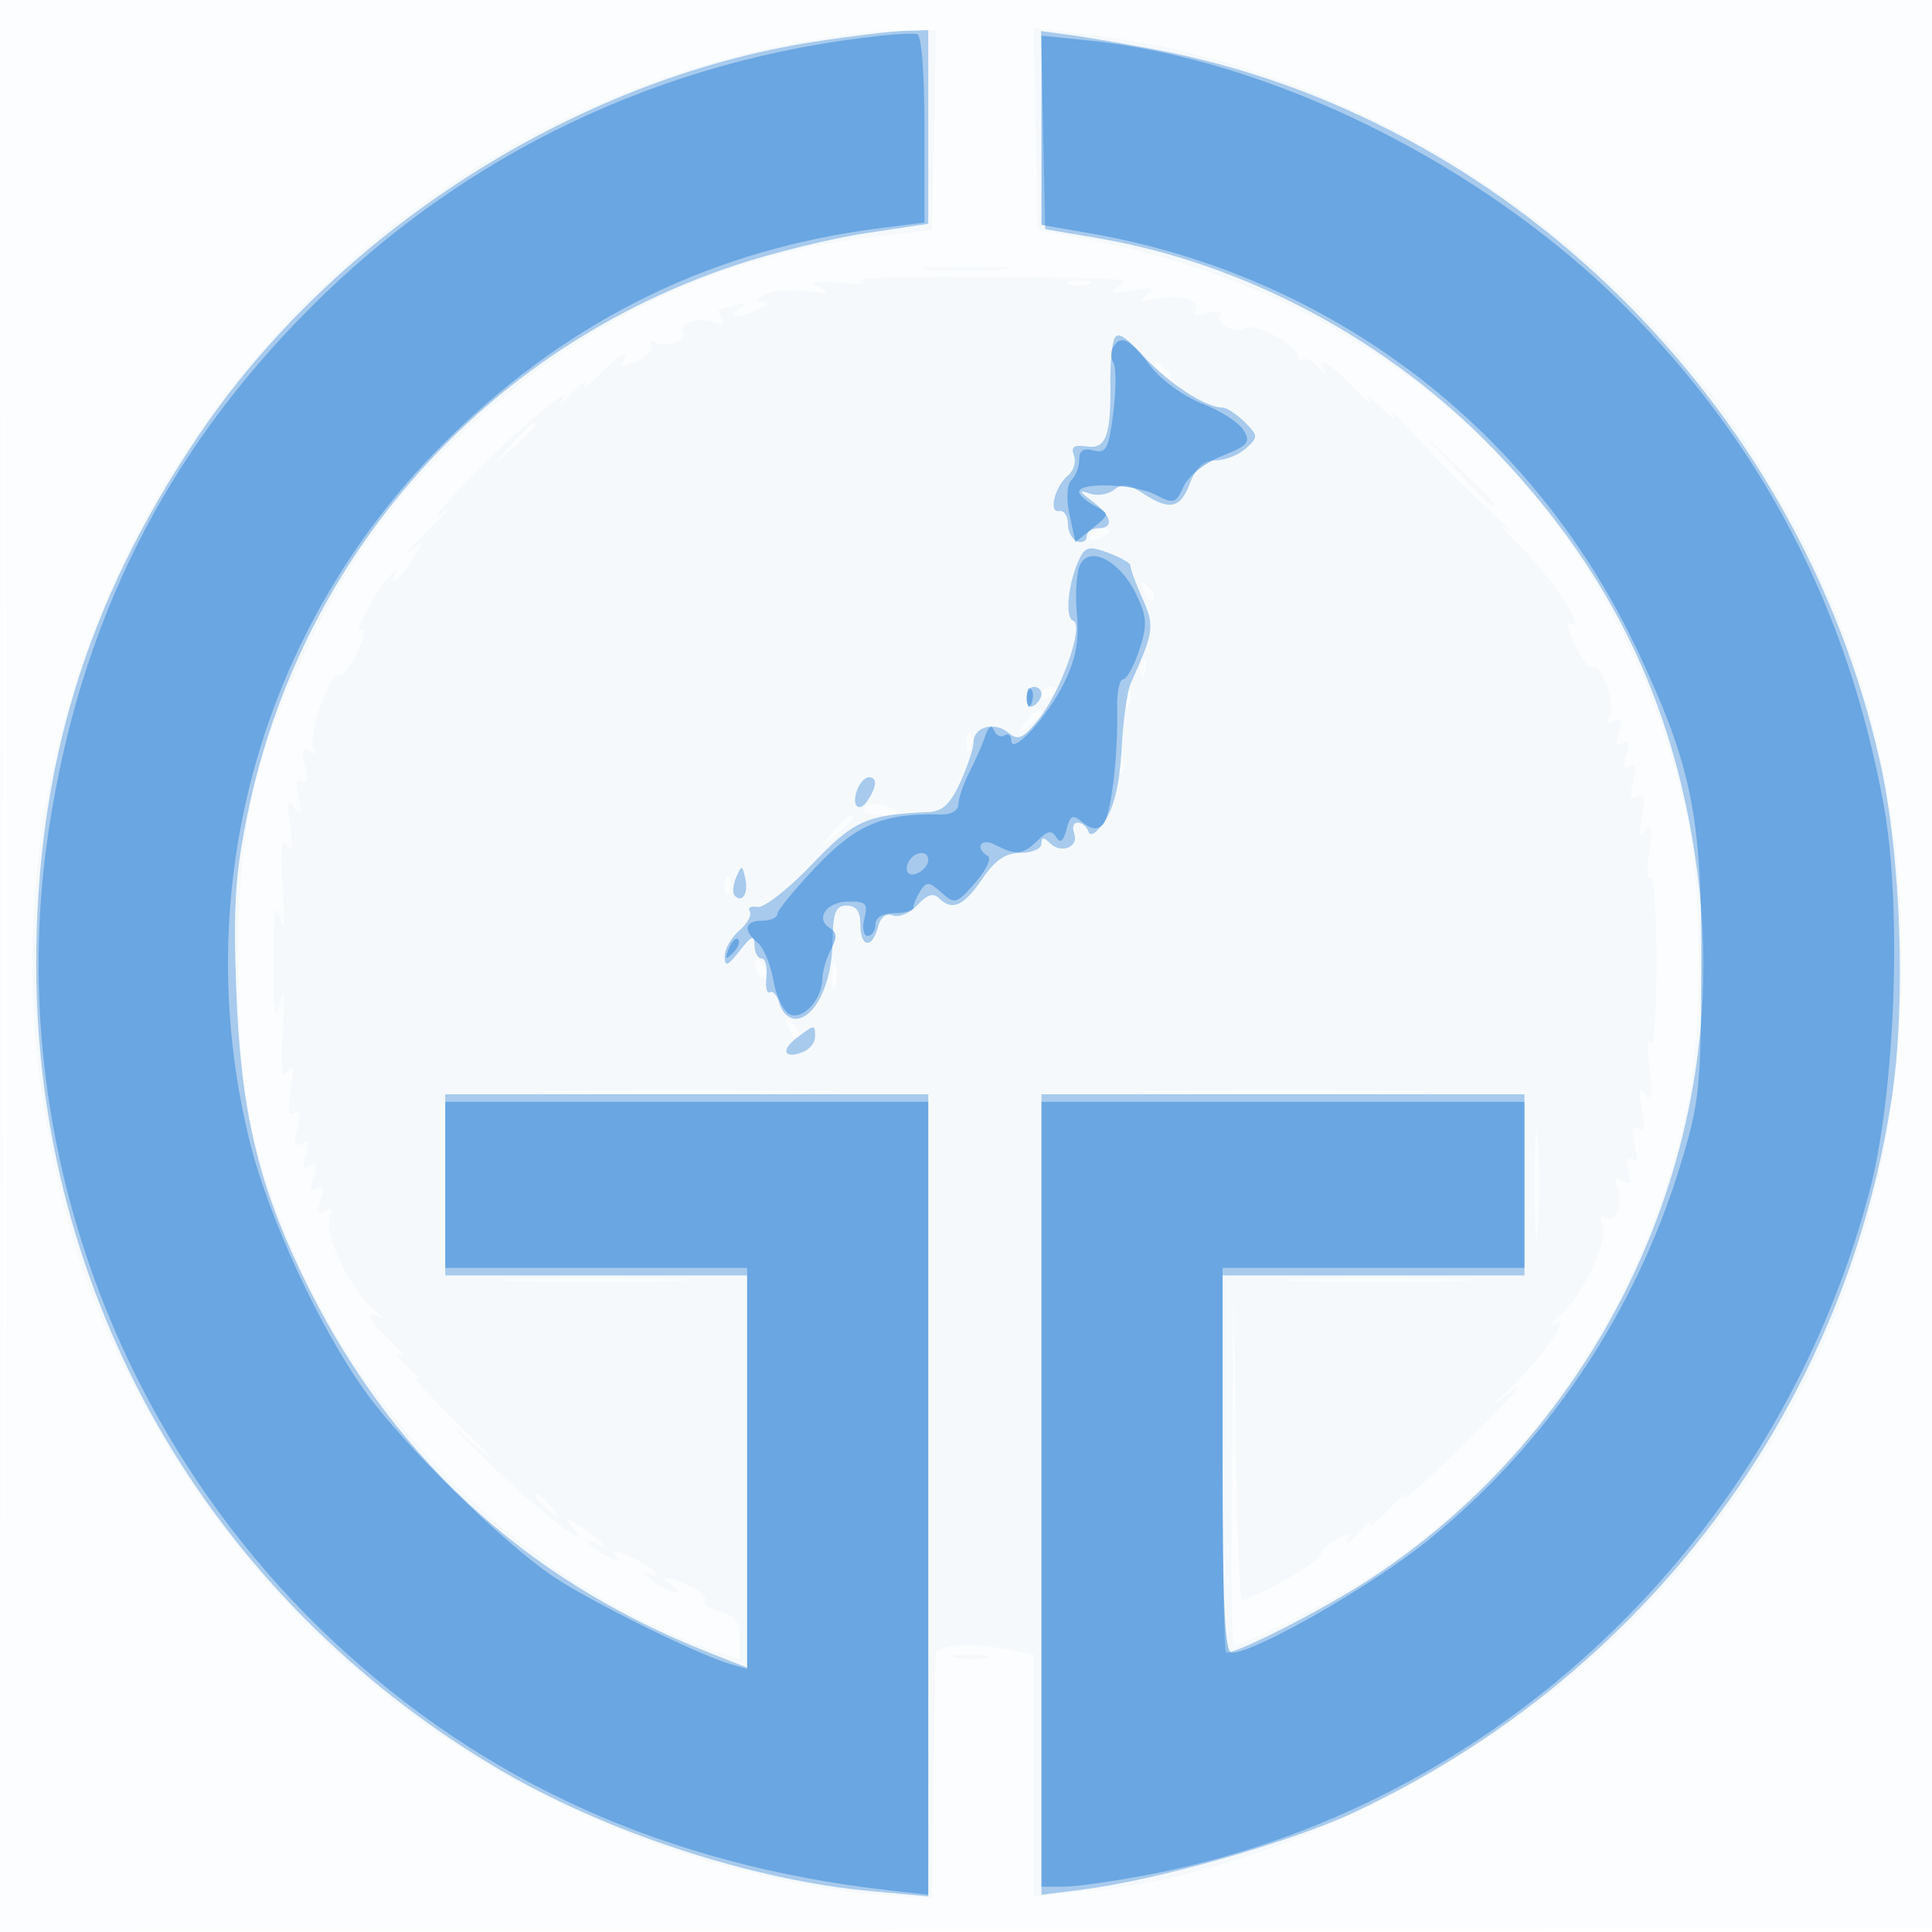
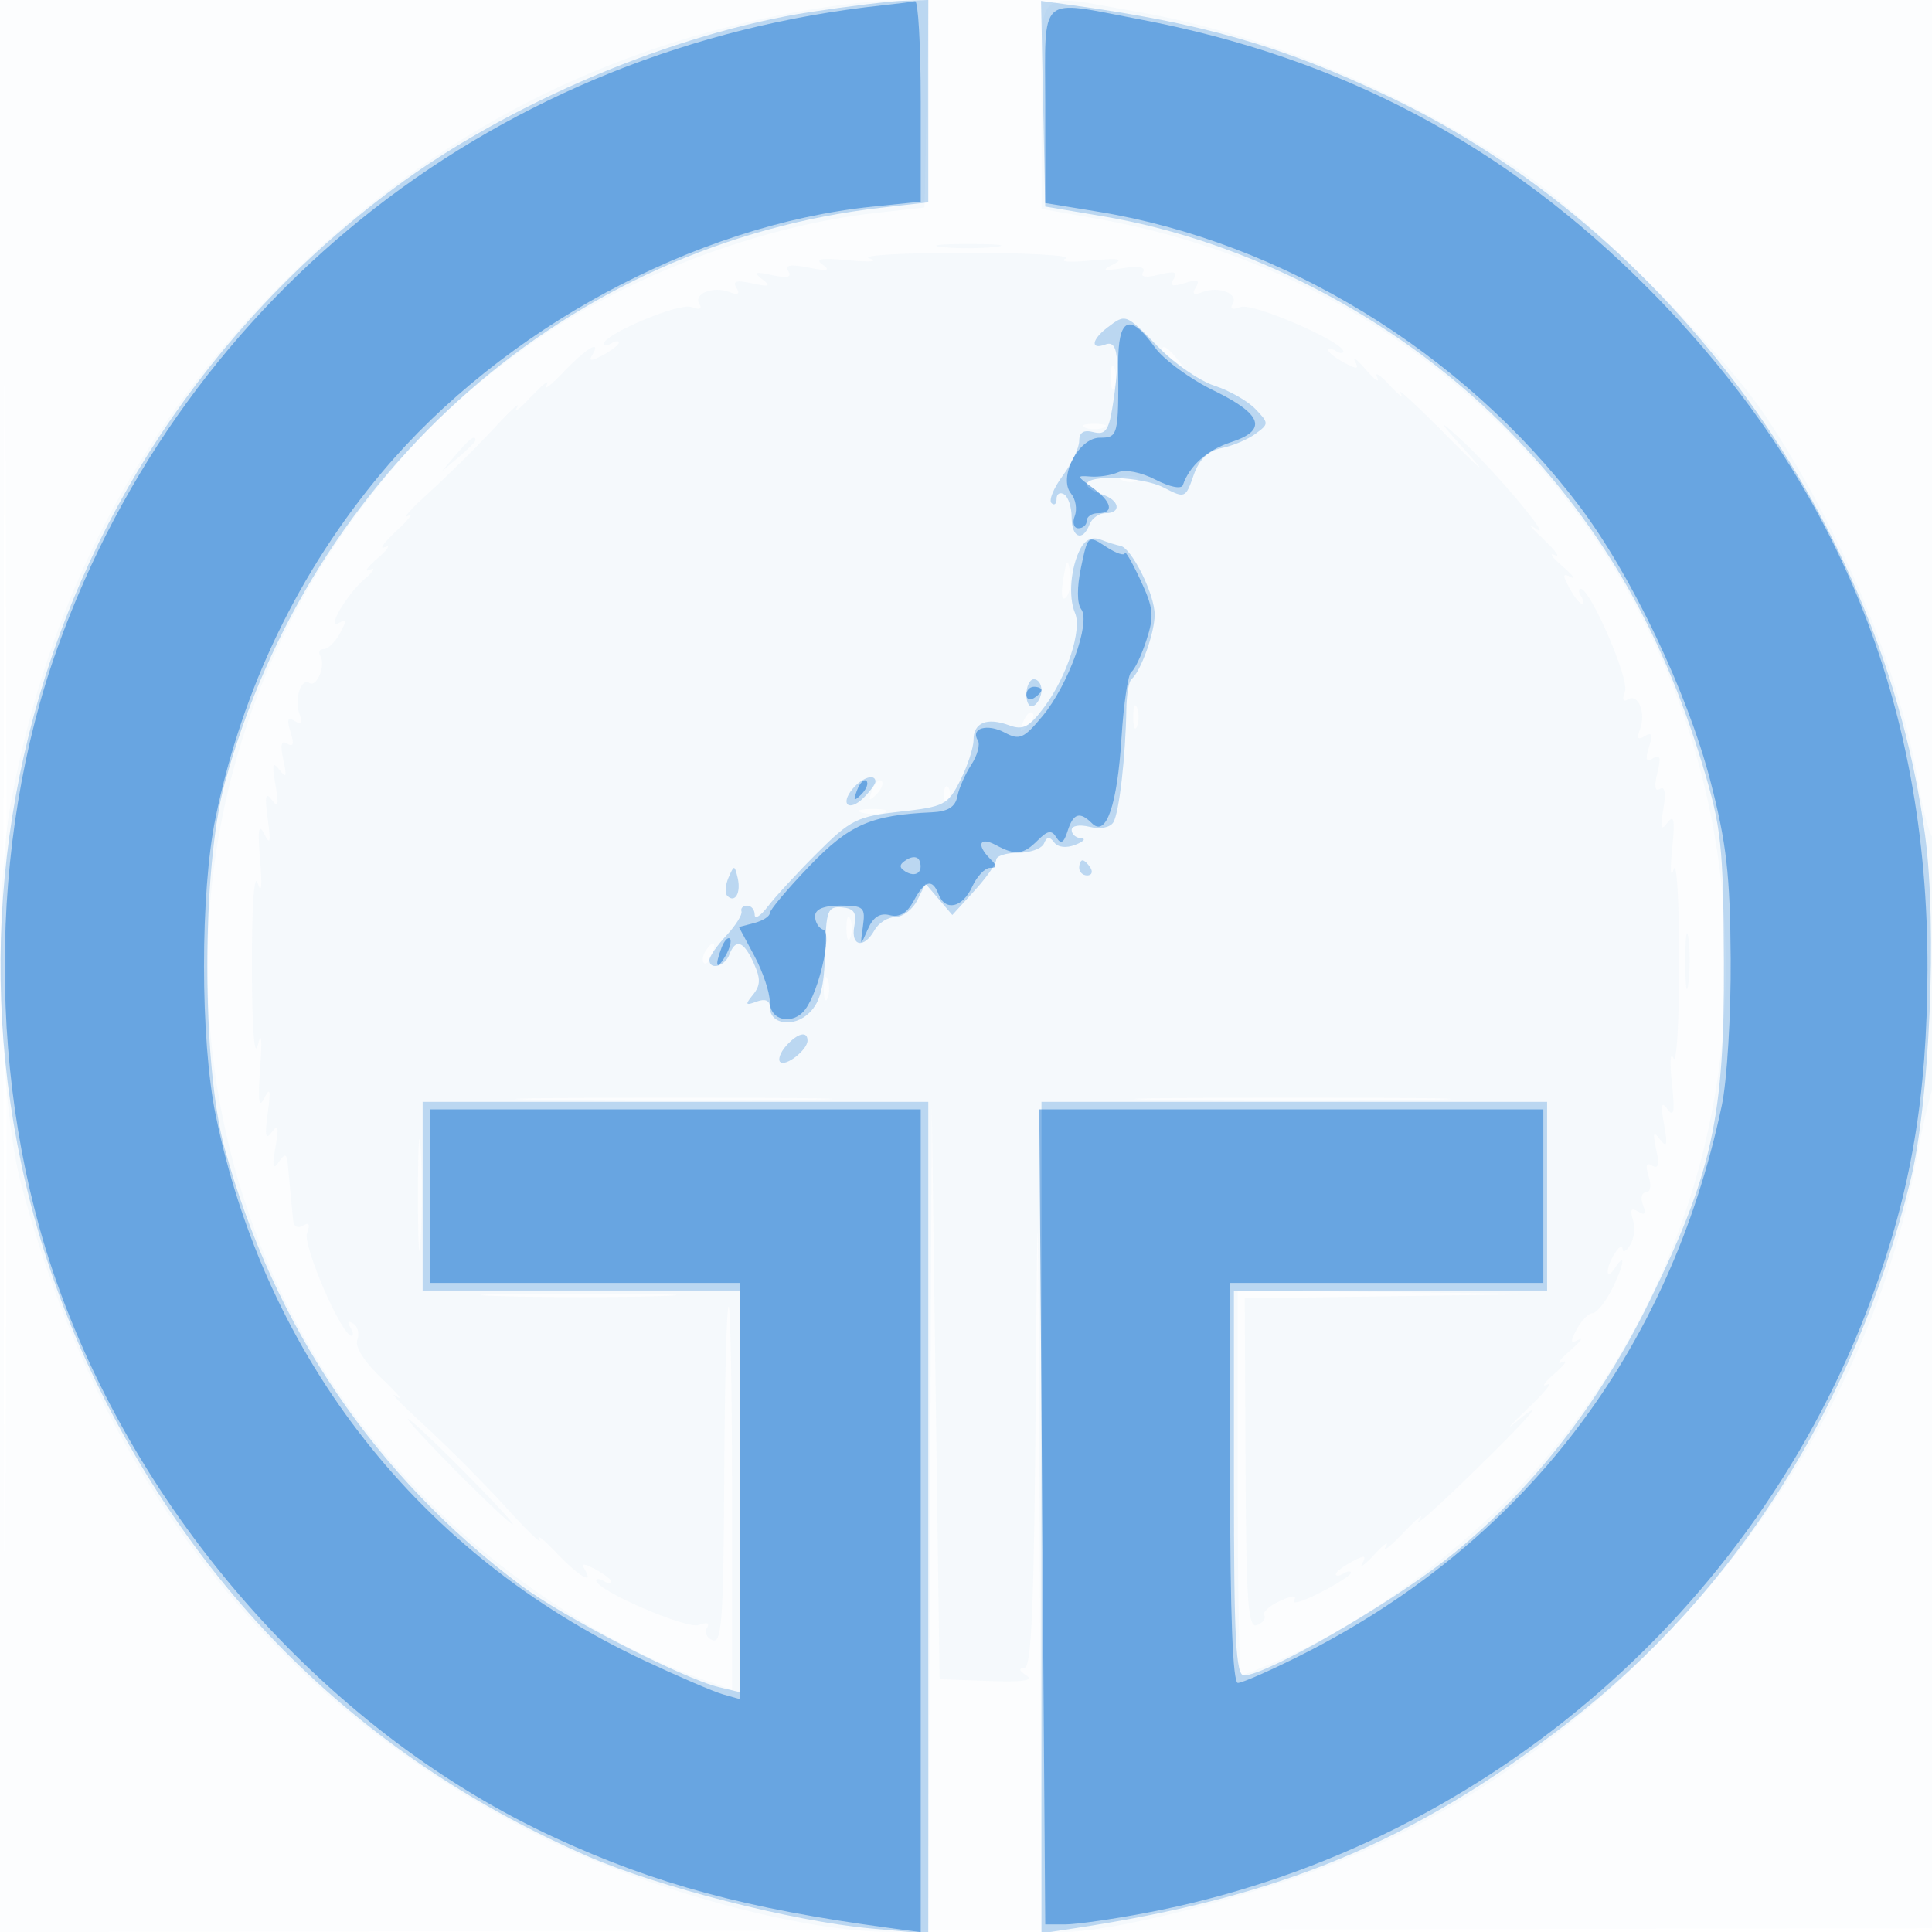
<svg xmlns="http://www.w3.org/2000/svg" width="256" height="256">
  <path fill-opacity=".012" d="M0 128.004v128.004l128.25-.254 128.25-.254.254-127.75L257.008 0H0v128.004m.485.496c0 70.4.119 99.053.265 63.672.146-35.38.146-92.98 0-128C.604 29.153.485 58.1.485 128.5" fill="#1976D2" fill-rule="evenodd" />
-   <path fill-opacity=".028" d="M103.5 6.033C35.756 20.275-7.423 86.451 7.112 153.755c2.546 11.789 4.825 18.369 9.81 28.33 11.919 23.813 30.579 43.009 53.415 54.949 15.444 8.075 33.112 13.272 48.163 14.168l5 .298.214-15.5c.118-8.525.231-16.062.25-16.75.039-1.36 4.75-1.657 9.911-.625l3.125.625v32.037l6.75-.638c24.384-2.303 52.96-16.413 72.193-35.646C239.612 191.334 252 161.271 252 127.5c0-25.303-6.556-47.2-20.51-68.5-19.491-29.753-53.234-50.609-88.27-54.557l-6.28-.708.28 13.341.28 13.342 8 1.612c40.519 8.166 69.521 36.561 78.105 76.47 1.955 9.086 1.958 28.877.006 38.052-5.542 26.053-20.564 48.353-41.893 62.187-5.738 3.722-16.651 9.261-18.247 9.261-.259 0-.368-10.687-.242-23.75l.228-23.75.292 20.75c.16 11.412.522 20.75.805 20.75 1.428 0 10.446-5.164 10.446-5.982 0-.521.954-1.458 2.121-2.083 1.711-.916 1.979-.874 1.39.215-.402.743.331.204 1.629-1.197s1.957-1.851 1.464-1c-.492.851.633-.051 2.5-2.005 1.868-1.953 2.738-2.628 1.935-1.5-.804 1.129 2.233-1.537 6.75-5.925 7.941-7.714 10.656-10.909 5.902-6.947-1.27 1.058-.652.349 1.372-1.576 4.336-4.123 8.3-9.882 5.937-8.625-.825.439-.534-.028.647-1.038 3.006-2.573 6.471-9.865 5.674-11.943-.419-1.092-.271-1.481.404-1.064 1.362.842 2.409-1.817 1.574-3.994-.465-1.21-.277-1.44.689-.844.995.616 1.186.282.763-1.337-.358-1.369-.18-1.92.488-1.507.696.43.821-.275.367-2.083-.486-1.934-.351-2.525.461-2.024.821.508.957-.249.479-2.666-.512-2.588-.41-3.025.435-1.875.833 1.135.968.284.552-3.5-.302-2.75-.208-4.229.209-3.287.417.942.758-3.853.758-10.655s-.364-11.847-.809-11.213c-.445.635-.531-.87-.191-3.345.473-3.445.356-4.148-.502-3-.867 1.162-.969.74-.452-1.875.508-2.569.368-3.19-.585-2.601-.941.582-1.082.095-.567-1.959.486-1.934.351-2.525-.461-2.024-.802.496-.932.032-.433-1.541.519-1.635.382-2.045-.5-1.5-.882.545-1.019.135-.5-1.5.535-1.686.394-2.053-.563-1.461-.91.562-1.092.307-.634-.887.7-1.823-1.165-6.855-2.284-6.163-.379.234-1.446-1.162-2.371-3.101-.925-1.94-1.187-3.221-.582-2.847 2.413 1.491-2.628-6.289-6.468-9.983-2.254-2.168-3.183-3.293-2.064-2.5 1.119.793.029-.393-2.423-2.635-2.451-2.243-6.467-6.293-8.924-9-2.457-2.708-4.067-4.23-3.577-3.384.489.846-.235.379-1.61-1.039s-2.08-1.885-1.566-1.039c.513.846-.474.076-2.194-1.711-3.21-3.336-4.847-4.215-3.725-2 .348.688-.007.469-.79-.484-.782-.954-1.716-1.442-2.074-1.084-.358.358-.651.138-.651-.49 0-1.404-5.724-4.481-6.939-3.73-1.341.829-4.134-.534-3.43-1.674.389-.629-.218-.736-1.631-.288s-2.02.341-1.631-.288c.872-1.411-2.026-2.319-5.198-1.63-2.146.466-2.376.355-1.171-.562 1.177-.896.747-1.008-2-.52-2.592.46-3.111.35-2-.424 1.831-1.276 2.876-1.199-19.31-1.414-9.246-.089-15.771.165-14.5.564 1.31.412.146.528-2.69.269-3.753-.342-4.501-.209-3 .535 1.611.799 1.319.906-1.5.553-1.925-.241-4.4-.052-5.5.419-1.392.597-1.544.9-.5.998 1.045.098.893.401-.5 1-2.848 1.224-4.267 1.162-2.5-.11 1.248-.897 1.192-.979-.332-.484-1.007.327-2.046.594-2.309.594-.262 0-.152.526.246 1.17.486.787.178.961-.941.531-1.957-.751-4.869.158-4.164 1.299.66 1.068-2.41 2.174-3.745 1.349-.585-.362-.784-.204-.441.35.343.555-.516 1.528-1.909 2.162-1.483.676-2.274.737-1.91.147 1.218-1.97-.631-.966-3.206 1.742-1.439 1.513-2.268 2.075-1.843 1.25.426-.825-.288-.354-1.586 1.047-1.298 1.401-1.91 1.86-1.36 1.019 1.805-2.758-6.872 4.645-13 11.091-3.3 3.471-4.622 5.194-2.938 3.827 1.685-1.366 1.01-.49-1.5 1.947-2.509 2.437-3.696 3.787-2.637 3 1.883-1.4 1.886-1.372.135 1.319-1.808 2.777-3.215 3.81-2.045 1.5.348-.687-.109-.35-1.017.75-2.337 2.832-4.878 7.853-3.564 7.041.605-.374.343.907-.582 2.847-.925 1.939-2.019 3.318-2.432 3.063-1.129-.698-4.249 8.208-3.372 9.627.519.839.347.975-.539.427-1-.617-1.142-.171-.615 1.93.464 1.847.336 2.516-.394 2.065-.726-.449-.876.262-.459 2.166.498 2.272.392 2.537-.535 1.334-.908-1.178-1.024-.643-.544 2.5.452 2.952.336 3.607-.44 2.5-.763-1.087-.921.429-.574 5.5.328 4.785.212 6.051-.366 4-.618-2.195-.842-.584-.832 6 .01 6.886.206 8.178.834 5.5.592-2.527.701-1.553.392 3.5-.311 5.079-.14 6.588.622 5.5.775-1.106.884-.488.413 2.348-.446 2.688-.306 3.643.465 3.167.759-.469.89.171.418 2.05-.515 2.054-.374 2.541.567 1.959.928-.574 1.068-.191.539 1.476-.519 1.635-.382 2.045.5 1.5.882-.545 1.019-.135.5 1.5-.519 1.635-.382 2.045.5 1.5.882-.545 1.019-.135.5 1.5-.535 1.686-.394 2.053.563 1.461.916-.566 1.09-.303.616.933-.797 2.078 2.668 9.37 5.674 11.943 1.181 1.01 1.585 1.546.897 1.191-2.11-1.09-1.393.432 1.5 3.183 1.513 1.439 2.075 2.268 1.25 1.843-.825-.426-.354.288 1.047 1.586 1.401 1.298 1.851 1.927 1 1.397s1.859 2.395 6.021 6.5 5.264 5.438 2.448 2.963c-4.455-3.916-4.334-3.72.932 1.504 6.349 6.299 14.361 12.563 11.552 9.032-1.462-1.837-1.43-1.84 1.25-.096 2.499 1.626 4.102 3.514 1.75 2.06-.55-.34-1-.382-1-.094 0 .288.954 1.034 2.121 1.659 1.616.865 1.947.853 1.39-.048-.429-.693.557-.516 2.379.426 1.71.885 3.11 1.848 3.11 2.142 0 .293-.562.248-1.25-.1-.687-.348-.376.075.691.941 1.068.866 2.418 1.567 3 1.559.583-.009.384-.452-.441-.985-2.062-1.332-.634-1.246 2.422.146 1.383.631 2.286 1.517 2.006 1.971-.281.453.634 1.111 2.031 1.462 1.977.496 2.541 1.27 2.541 3.485v2.847l-3.803-1.341c-24.043-8.483-46.345-30.222-56.123-54.707-5.313-13.303-6.483-19.862-6.488-36.363-.005-17.922 1.907-26.755 8.973-41.444 5.889-12.244 11.396-19.86 20.866-28.854C76.891 42.51 96.009 33.507 116.5 31.266l7-.766.279-13.25.279-13.25-5.779.07c-3.178.039-9.829.922-14.779 1.963m19.75 29.702c2.612.206 6.887.206 9.5 0 2.613-.206.475-.375-4.75-.375s-7.362.169-4.75.375m18.5 1.927c.688.278 1.813.278 2.5 0 .688-.277.125-.504-1.25-.504s-1.937.227-1.25.504M153 48.378c0 .207.787.995 1.75 1.75 1.586 1.243 1.621 1.208.378-.378-1.307-1.666-2.128-2.195-2.128-1.372M67.924 58.75L65.5 61.5l2.75-2.424C70.82 56.81 71.459 56 70.674 56c-.179 0-1.416 1.237-2.75 2.75m125.034 3.5c2.452 2.612 4.59 4.75 4.75 4.75.751 0-.043-.898-4.458-5.042L188.5 57.5l4.458 4.75m-48.451 8.739c-.35.566.051.734.941.393 1.732-.665 2.049-1.382.611-1.382-.518 0-1.216.445-1.552.989m7.057 7.304c.376.986.935 1.541 1.243 1.233.308-.307.001-1.114-.683-1.793-.988-.98-1.102-.865-.56.56m-.485 10.29c.048 1.165.285 1.402.604.605.289-.722.253-1.585-.079-1.917-.332-.332-.568.258-.525 1.312M138 92.059c0 .582.45.781 1 .441s1-.816 1-1.059-.45-.441-1-.441-1 .477-1 1.059m11.079.524c.048 1.165.285 1.402.604.605.289-.722.253-1.585-.079-1.917-.332-.332-.568.258-.525 1.312m-13.207 3.167c-1.243 1.586-1.208 1.621.378.378.963-.755 1.75-1.543 1.75-1.75 0-.823-.821-.294-2.128 1.372m-7.793 2.833c.048 1.165.285 1.402.604.605.289-.722.253-1.585-.079-1.917-.332-.332-.568.258-.525 1.312m20 3c.048 1.165.285 1.402.604.605.289-.722.253-1.585-.079-1.917-.332-.332-.568.258-.525 1.312m-33.637 5.511c-.308.498.592.906 1.999.906 3.064 0 3.312-.57.56-1.289-1.099-.288-2.251-.115-2.559.383m-4.037 3.156l-1.905 2.25 2.25-1.905c1.237-1.048 2.25-2.06 2.25-2.25 0-.8-.805-.209-2.595 1.905m-14.326 7.333c.048 1.165.285 1.402.604.605.289-.722.253-1.585-.079-1.917-.332-.332-.568.258-.525 1.312M100 127.941c0 .518.445 1.216.989 1.552.566.35.734-.051.393-.941-.665-1.732-1.382-2.049-1.382-.611m10.195 1.559c.02 1.65.244 2.204.498 1.231.254-.973.237-2.323-.037-3-.274-.677-.481.119-.461 1.769m-5.631 6.793c.376.986.935 1.541 1.243 1.233.308-.307.001-1.114-.683-1.793-.988-.98-1.102-.865-.56.56m-29.814 8.455c8.937.166 23.562.166 32.5 0 8.938-.166 1.625-.301-16.25-.301s-25.187.135-16.25.301m79 0c8.938.166 23.563.166 32.5 0 8.938-.166 1.625-.301-16.25-.301s-25.187.135-16.25.301M203.378 157c0 6.325.163 8.912.361 5.75.198-3.162.198-8.338 0-11.5-.198-3.162-.361-.575-.361 5.75M68.803 169.746c5.667.179 14.667.178 20-.001 5.333-.18.697-.326-10.303-.325-11 .001-15.364.148-9.697.326m104 0c5.667.179 14.667.178 20-.001 5.333-.18.697-.326-10.303-.325-11 .001-15.364.148-9.697.326M71 198.378c0 .207.787.995 1.75 1.75 1.586 1.243 1.621 1.208.378-.378-1.307-1.666-2.128-2.195-2.128-1.372m55.762 21.329c1.244.239 3.044.23 4-.02s-.062-.446-2.262-.435c-2.2.011-2.982.216-1.738.455" fill="#1976D2" fill-rule="evenodd" />
-   <path fill-opacity=".359" d="M107.785 5.551c-31.753 4.944-63.58 25.394-81.712 52.502C11.373 80.029 4.762 101.763 4.798 128c.06 43.867 22.815 83.545 60.908 106.202 14.296 8.504 33.859 14.95 49.738 16.389l7.556.685V145H59v24h40V220.971l-5.02-1.979c-24.671-9.724-42.642-26.448-54.037-50.286-5.868-12.275-8.078-21.91-8.648-37.706-.398-11.008-.117-15.291 1.519-23.202C39.891 73.586 64.33 46.129 97.5 35.126c4.95-1.642 12.713-3.545 17.25-4.229l8.25-1.243V4l-3.25.097c-1.787.053-7.172.707-11.965 1.454m30.436 11.692l.279 13.126 7 1.198c19.601 3.357 38.756 13.652 52.854 28.408 15.602 16.331 24.114 34.541 26.752 57.235 4.167 35.849-13.221 72.384-43.888 92.219-6.142 3.972-17.108 9.571-18.747 9.571-.259 0-.471-11.25-.471-25v-25h40v-24h-64V251.069l5.25-.661c10.034-1.264 27.61-6.246 36.145-10.246 38.351-17.972 64.9-53.164 71.233-94.426 1.965-12.803 1.281-32.457-1.566-45.024-10.741-47.404-49.46-85.378-96.001-94.153-4.159-.784-9.261-1.655-11.34-1.934l-3.778-.509.278 13.127M147.609 45c-.291.825-.506 3.3-.479 5.5.09 7.231-.558 9.037-3.112 8.663-1.714-.251-2.151.049-1.718 1.177.32.833-.019 2.011-.751 2.62-1.778 1.475-2.673 5.034-1.196 4.756.631-.119 1.149.647 1.151 1.702.003 1.055.565 2.105 1.25 2.333.685.229 1.246-.072 1.246-.668 0-.596.675-1.083 1.5-1.083 2.181 0 1.837-1.635-.75-3.566-1.762-1.316-1.843-1.541-.373-1.04 1.032.352 2.492.13 3.245-.495 1.039-.862 1.962-.746 3.838.483 3.551 2.327 4.951 2.016 6.234-1.382.798-2.113 1.8-3 3.39-3 1.242 0 3.045-.712 4.006-1.581 1.66-1.503 1.652-1.677-.171-3.5-1.056-1.056-2.391-1.919-2.969-1.919-2.194 0-7.119-3.213-10.4-6.786-2.572-2.8-3.542-3.345-3.941-2.214m-4.478 28.833c-1.546 3.033-2.106 8.009-.945 8.396 1.553.517-1.601 9.465-4.654 13.201-2.026 2.48-2.633 2.731-3.95 1.638-1.831-1.52-4.582-.744-4.582 1.291 0 .783-.787 3.159-1.75 5.282-1.319 2.91-2.365 3.886-4.25 3.968-8.257.361-9.821 1.067-15.487 6.995-3.102 3.246-6.327 5.754-7.175 5.579-.846-.174-1.292.083-.99.572.302.488-.327 1.639-1.399 2.557-1.072.918-1.939 2.46-1.927 3.428.018 1.435.384 1.298 1.978-.74 1.585-2.026 1.96-2.168 1.978-.75.012.963.432 1.75.934 1.75s.79 1.112.641 2.472c-.15 1.36.064 2.265.474 2.011.41-.253.98.434 1.266 1.528.286 1.094 1.227 1.989 2.09 1.989 2.57 0 4.842-4.617 4.924-10.001.062-4.129.39-4.999 1.884-4.999 1.263 0 1.809.755 1.809 2.5 0 3.053 1.557 3.301 2.324.37.354-1.356 1.089-1.925 2.022-1.567.807.309 2.263-.318 3.236-1.394 1.208-1.334 2.096-1.631 2.794-.933 1.78 1.78 3.295 1.128 5.745-2.469 1.745-2.562 3.112-3.495 5.129-3.5 1.512-.004 2.75-.547 2.75-1.207 0-.887.293-.907 1.122-.078 1.483 1.483 3.901.5 3.208-1.305-.299-.779-.083-1.417.48-1.417s1.208.553 1.433 1.23c.241.722 1.162.082 2.231-1.551 1.178-1.797 1.938-5.148 2.151-9.479.181-3.685.734-7.6 1.228-8.7 3.081-6.859 3.168-7.519 1.489-11.29-.908-2.04-1.611-3.96-1.561-4.265.049-.306-1.236-1.056-2.855-1.667-2.467-.931-3.083-.841-3.795.555M136 92.559c0 .857.45 1.281 1 .941.55-.34 1-1.041 1-1.559s-.45-.941-1-.941-1 .702-1 1.559m-22.417 12.084c-.837 2.182.275 3.196 1.456 1.328 1.183-1.87 1.208-2.971.068-2.971-.491 0-1.177.739-1.524 1.643m-16.052 11.65c-.428.986-.497 2.074-.155 2.417 1.016 1.015 1.835-.411 1.367-2.382-.414-1.747-.468-1.748-1.212-.035m8.042 21.228c-2.186 1.654-1.693 2.846.784 1.896.904-.347 1.643-1.258 1.643-2.024 0-1.692-.023-1.69-2.427.128" fill="#1976D2" fill-rule="evenodd" />
-   <path fill-opacity=".433" d="M117 4.703C87.783 7.762 61.535 20.269 40.977 40.929 21.753 60.249 10.631 82.502 6.455 110c-5.954 39.205 8.213 79.725 37.511 107.286 20.131 18.937 44.381 29.845 73.784 33.186l5.25.597V146H59v22h40V221.135l-2.25-.643c-4.211-1.202-18.752-8.398-23.509-11.632-6.848-4.656-19.745-17.369-24.863-24.508-6.104-8.513-12.915-23.317-15.366-33.396-8.22-33.801 1.894-68.989 26.786-93.191 16.196-15.748 34.954-24.807 57.084-27.572l5.618-.701V17.079c0-7.498-.396-12.478-1-12.577-.55-.091-2.575 0-4.5.201m21 12.556v12.536l6.476 1.127c32.052 5.582 58.781 26.01 72.59 55.477 7.122 15.198 8.442 21.753 8.377 41.601-.053 16.174-.267 18.182-2.817 26.5-6.018 19.629-17.764 37.034-33.549 49.715-7.553 6.066-22.804 14.785-25.864 14.785-.919 0-1.213-6.185-1.213-25.5V168h40v-22h-64v104h2.89c1.589 0 6.567-.698 11.063-1.551 45.9-8.707 83.269-43.957 95.683-90.258 3.506-13.079 4.442-38.082 1.935-51.691-4.779-25.936-16.099-47.721-34.222-65.854-18.883-18.894-46.898-32.795-71.099-35.28L138 4.724v12.535M147.5 46c-.34.55-.319 1.484.047 2.076.365.591.354 3.559-.025 6.594-.599 4.791-.943 5.453-2.606 5.018-1.335-.349-1.916.016-1.916 1.206 0 .938-.46 2.166-1.021 2.727-.619.619-.718 2.44-.25 4.62l.771 3.598 2.291-1.863c2.277-1.852 2.279-1.868.25-2.954-1.123-.601-2.041-1.437-2.041-1.859 0-1.321 7.332-1.043 10.089.383 2.445 1.264 2.712 1.186 3.75-1.092.636-1.396 2.829-3.138 5.092-4.043 3.497-1.399 3.835-1.813 2.817-3.443-.636-1.019-3.098-2.594-5.47-3.5-2.448-.935-5.437-3.121-6.914-5.057-2.707-3.55-3.82-4.101-4.864-2.411m-4.358 28.78c-.493.946-.695 3.875-.449 6.51.327 3.506-.111 5.941-1.632 9.084-2.183 4.509-7.061 9.857-7.061 7.741 0-.678-.412-.979-.915-.668-.503.311-1.125 0-1.383-.691-.295-.788-.718-.511-1.137.744-.367 1.1-1.319 3.274-2.116 4.831-.797 1.557-1.449 3.465-1.449 4.239 0 .81-.955 1.383-2.25 1.35-7.638-.195-11.22 1.284-16.5 6.812-2.888 3.023-5.25 5.895-5.25 6.382 0 .487-.9.886-2 .886-2.341 0-2.59 1.265-.578 2.935.782.649 1.715 2.919 2.074 5.044.36 2.125 1.352 4.132 2.206 4.46 1.779.683 4.219-2.036 4.266-4.755.018-.998.528-2.743 1.135-3.877.828-1.546.797-2.251-.122-2.819-2.026-1.252-.504-3.485 2.41-3.535 2.35-.041 2.645.268 2.147 2.25-.318 1.27-.121 2.297.443 2.297.56 0 1.019-.675 1.019-1.5 0-.933.944-1.5 2.5-1.5 1.375 0 2.507-.338 2.515-.75.009-.412.431-1.407.939-2.21.798-1.262 1.177-1.231 2.785.224 1.762 1.594 2 1.525 4.469-1.288 1.434-1.634 2.199-3.224 1.7-3.533-1.86-1.15-.912-2.516 1.026-1.478 2.652 1.419 3.651 1.307 5.585-.627 1.275-1.275 1.842-1.372 2.433-.416.536.867.95.561 1.359-1.002.504-1.93.814-2.061 2.181-.927 1.103.915 1.913 1.002 2.633.282 1.075-1.075 2.041-8.955 1.905-15.525-.043-2.062.311-3.75.786-3.75.475 0 1.437-1.737 2.138-3.859 1.093-3.313 1.038-4.356-.389-7.362-2.079-4.382-6.096-6.546-7.423-3.999m-7.063 17.803c.048 1.165.285 1.402.604.605.289-.722.253-1.585-.079-1.917-.332-.332-.568.258-.525 1.312m-15.62 21.484c-.363.586-.419 1.306-.126 1.6.717.716 2.667-.546 2.667-1.726 0-1.278-1.726-1.193-2.541.126m-23.895 11.64c-.542 1.425-.428 1.54.56.56.684-.679.991-1.486.683-1.793-.308-.308-.867.247-1.243 1.233" fill="#1976D2" fill-rule="evenodd" />
+   <path fill-opacity=".028" d="M103.5 1.974c-25.744 5.164-47.291 16.745-66.036 35.49C18.225 56.703 6.397 79.358 1.422 106.5-.836 118.818-.079 146.103 2.823 157c10.541 39.582 33.89 68.908 68.72 86.308C85.8 250.431 106.233 256 118.11 256H123l.232-54.75.232-54.75.518 38 .518 38 6.5.24c4.507.166 6.04-.059 5-.735-.981-.638-1.072-.98-.262-.99.956-.012 1.3-8.485 1.512-37.265.229-30.94.315-27.976.513 17.5L138 256h3.042c5.032 0 17.798-2.926 29.217-6.696 18.639-6.155 35.255-16.887 50.323-32.503 17.568-18.208 29.326-40.504 33.38-63.301.685-3.85 1.649-8.034 2.142-9.297 1.113-2.854 1.197-33.203.091-33.203-.443 0-1.384-3.447-2.092-7.661-2.482-14.773-9.958-32.733-19.91-47.839-6.075-9.219-23.774-26.93-33.201-33.223-15.684-10.469-33.441-17.776-50.377-20.729C136.682-.882 138-2.166 138 13.84v13.84l7.25 1.283c19.907 3.523 37.861 12.471 52.12 25.977 41.355 39.169 41.8 105.544.973 145.173-8.363 8.117-18.94 15.492-27.904 19.456-3.023 1.337-5.708 2.431-5.968 2.431-.259 0-.471-11.475-.471-25.5V171l20.75.228 20.75.228-20.282.293-20.282.293.102 21.92c.087 18.525.323 21.837 1.527 21.375.783-.301 1.215-.884.961-1.296-.255-.411.676-1.268 2.069-1.902 1.714-.781 2.317-.805 1.864-.073-.367.595 1.179.139 3.436-1.013 2.258-1.151 4.105-2.336 4.105-2.632 0-.297-.45-.261-1 .079s-1 .382-1 .094c0-.288.954-1.034 2.121-1.659 1.711-.916 1.979-.874 1.39.215-.402.743.331.204 1.629-1.197s1.957-1.851 1.464-1c-.492.851.633-.051 2.5-2.005 1.868-1.953 2.731-2.628 1.918-1.5-.813 1.129 2.224-1.548 6.749-5.948 7.997-7.777 10.609-10.832 5.92-6.924-1.27 1.058-.482.184 1.75-1.942 2.233-2.126 3.384-3.549 2.559-3.163-.825.386-.375-.276 1-1.471s1.825-1.87 1-1.5c-.825.37-.375-.305 1-1.5s1.893-1.855 1.15-1.466c-1.088.57-1.13.297-.215-1.413.625-1.167 1.558-2.121 2.075-2.121.516 0 1.625-1.328 2.464-2.95 1.684-3.257 2.057-5.419.526-3.05-.533.825-.969 1.05-.969.5 0-1.337 1.93-4.278 1.969-3 .017.55.463.325.992-.5.53-.825.699-2.344.378-3.375-.421-1.351-.227-1.655.693-1.086.908.561 1.092.308.638-.875-.351-.915-.172-1.664.398-1.664.601 0 .753-.892.361-2.125-.466-1.468-.32-1.906.473-1.416.808.499.964-.129.526-2.125-.494-2.258-.389-2.529.521-1.334.896 1.177 1.008.747.52-2-.477-2.688-.366-3.152.481-2 .833 1.135.968.284.552-3.5-.302-2.75-.208-4.229.209-3.287.417.942.758-4.822.758-12.809 0-7.987-.327-13.483-.726-12.213-.399 1.27-.493.059-.209-2.691.398-3.844.257-4.653-.608-3.5-.882 1.176-1.003.788-.556-1.8.367-2.126.205-3.074-.456-2.666-.663.41-.783-.333-.339-2.099.515-2.054.374-2.541-.567-1.959-.928.574-1.068.191-.539-1.476.535-1.686.394-2.053-.563-1.461-.908.561-1.092.308-.638-.875.835-2.177-.212-4.836-1.574-3.994-.674.417-.823.029-.407-1.057.611-1.593-4.591-13.613-5.891-13.613-.3 0-.267.45.073 1s.382 1 .094 1c-.288 0-1.034-.954-1.659-2.121-.915-1.71-.873-1.983.215-1.413.743.389.225-.271-1.15-1.466-1.375-1.195-1.825-1.85-1-1.455s.125-.578-1.555-2.163-2.145-2.207-1.033-1.382c2.881 2.137-5.475-7.81-10.073-11.991-2.991-2.72-2.735-2.263 1.161 2.068 2.75 3.057 1.642 2.153-2.463-2.009s-7.03-6.872-6.5-6.021c.53.851-.099.401-1.397-1s-2.046-1.872-1.663-1.047c.383.825-.282.375-1.477-1s-1.855-1.893-1.466-1.15c.57 1.088.297 1.13-1.413.215-1.167-.625-2.121-1.371-2.121-1.659 0-.288.45-.246 1 .094.55.34 1 .373 1 .073 0-1.3-12.02-6.502-13.613-5.891-1.086.416-1.474.267-1.057-.407.842-1.362-1.817-2.409-3.994-1.574-1.183.454-1.436.27-.875-.638.592-.957.225-1.098-1.461-.563-1.667.529-2.05.389-1.476-.539.582-.941.095-1.082-1.959-.567-1.766.444-2.509.324-2.099-.339.405-.655-.556-.843-2.666-.521-2.676.409-2.922.315-1.3-.495 1.503-.751.756-.879-3-.512-2.75.269-4.23.148-3.29-.269.941-.417-5.049-.758-13.311-.758-8.261 0-13.981.331-12.71.736 1.317.419.16.53-2.689.257-3.682-.353-4.605-.202-3.5.574 1.115.784.634.883-1.875.387-2.417-.478-3.174-.342-2.666.479.499.808-.129.964-2.125.526-2.278-.499-2.54-.393-1.334.541s.944 1.04-1.334.541c-2.074-.455-2.633-.297-2.086.589.514.832.228 1.01-.916.571-2.177-.835-4.836.212-3.994 1.574.417.674.028.823-1.06.406C90.02 40.07 80 44.295 80 45.576c0 .298.45.264 1-.076s1-.382 1-.094c0 .288-.954 1.034-2.121 1.659-1.49.797-1.918.808-1.441.035 1.373-2.221-.721-1.01-3.717 2.15-1.695 1.788-2.716 2.575-2.269 1.75.446-.825-.485-.125-2.07 1.555s-2.432 2.327-1.882 1.438-.8.331-3 2.711-6.025 6.17-8.5 8.422c-2.475 2.252-3.807 3.707-2.961 3.234.846-.473.171.415-1.5 1.974S50.175 72.866 51 72.497c.825-.369.375.308-1 1.503-1.375 1.195-1.825 1.87-1 1.5.825-.37.54.153-.633 1.163-2.494 2.148-5.318 7.043-3.367 5.837.921-.569.936-.249.065 1.379C44.44 85.046 43.469 86 42.906 86c-.563 0-.771.409-.462.91.755 1.221-.446 4.207-1.444 3.59-1.141-.705-2.05 2.207-1.299 4.164.454 1.183.27 1.436-.638.875-.957-.592-1.098-.225-.563 1.461.499 1.573.369 2.037-.433 1.541-.808-.499-.964.129-.526 2.125.494 2.258.389 2.529-.521 1.334-.896-1.177-1.008-.747-.52 2 .476 2.681.365 3.149-.476 2-.839-1.146-.969-.555-.55 2.5.424 3.097.32 3.548-.46 2-.754-1.498-.891-.62-.546 3.5.292 3.484.173 4.584-.324 3-.463-1.475-.778 3.032-.768 11 .011 8.127.32 12.306.776 10.5.491-1.945.603-.891.319 3-.322 4.419-.176 5.473.556 4 .763-1.534.867-1.069.447 2-.419 3.055-.289 3.646.55 2.5.841-1.149.952-.681.476 2-.46 2.592-.35 3.111.424 2 .885-1.269 1.074-1.193 1.232.5.463 4.972.57 6.082.702 7.309.08.732.658.99 1.312.586.794-.491.958-.171.512.992C40.071 164.98 45.273 177 46.573 177c.3 0 .224-.52-.168-1.155-.433-.699-.276-.883.397-.467.611.377.855 1.352.542 2.167-.347.905.933 2.911 3.294 5.164 2.124 2.025 2.962 3.058 1.862 2.295-1.1-.763.568.968 3.708 3.847 3.139 2.878 8.04 7.802 10.89 10.941 2.85 3.14 4.813 5.033 4.362 4.208-.451-.825.566-.037 2.261 1.75 2.996 3.16 5.09 4.371 3.717 2.15-.477-.773-.049-.762 1.441.035 1.167.625 2.121 1.371 2.121 1.659 0 .288-.45.246-1-.094-.55-.34-1-.373-1-.073 0 1.3 12.02 6.502 13.613 5.891 1.086-.416 1.474-.267 1.057.407-.362.586-.018 1.311.765 1.612 1.204.462 1.44-2.88 1.528-21.595.057-12.178.313-22.352.57-22.608.257-.257.467 11.063.467 25.155v25.622l-3.803-1.341c-12.395-4.374-25.899-13.12-36.273-23.494-35.476-35.476-39.34-91.55-9.076-131.713 6.871-9.12 12.913-14.988 22.308-21.671 12.685-9.022 30.47-15.779 46.052-17.498l6.292-.694.278-13.75.278-13.75-5.278.084c-2.903.047-9.328.897-14.278 1.89m21.228 30.748c1.775.221 4.925.224 7 .008 2.074-.217.622-.397-3.228-.402-3.85-.004-5.548.173-3.772.394M154 46.378c0 .207.787.995 1.75 1.75 1.586 1.243 1.621 1.208.378-.378-1.307-1.666-2.128-2.195-2.128-1.372M147.158 50c0 1.375.227 1.938.504 1.25.278-.687.278-1.812 0-2.5-.277-.687-.504-.125-.504 1.25m-3.408 6.662c.688.278 1.813.278 2.5 0 .688-.277.125-.504-1.25-.504s-1.937.227-1.25.504M60.405 60.25L58.5 62.5l2.25-1.905c1.237-1.048 2.25-2.06 2.25-2.25 0-.8-.805-.209-2.595 1.905m88.408 3.433c.721.289 1.584.253 1.916-.079.332-.332-.258-.568-1.312-.525-1.165.048-1.402.285-.604.604m-7.932 13.098c-.329 1.988-.183 2.921.372 2.366.504-.504.749-1.981.544-3.282-.315-2.001-.455-1.861-.916.916M150.158 95c0 1.375.227 1.938.504 1.25.278-.687.278-1.812 0-2.5-.277-.687-.504-.125-.504 1.25m-14.594.707c-.542 1.425-.428 1.54.56.56.684-.679.991-1.486.683-1.793-.308-.308-.867.247-1.243 1.233m-20 9c-.542 1.425-.428 1.54.56.56.684-.679.991-1.486.683-1.793-.308-.308-.867.247-1.243 1.233m9.515.876c.048 1.165.285 1.402.604.605.289-.722.253-1.585-.079-1.917-.332-.332-.568.258-.525 1.312m-10.81 2.11c.973.254 2.323.237 3-.037.677-.274-.119-.481-1.769-.461-1.65.02-2.204.244-1.231.498M.407 128c0 9.075.152 12.787.337 8.25.185-4.537.185-11.963 0-16.5-.185-4.537-.337-.825-.337 8.25m111.751-5c0 1.375.227 1.938.504 1.25.278-.687.278-1.812 0-2.5-.277-.687-.504-.125-.504 1.25m111.152 4.5c.005 3.3.192 4.529.415 2.732.222-1.797.218-4.497-.01-6-.229-1.503-.411-.032-.405 3.268m-129.851-1.433c-.363.586-.445 1.281-.183 1.543s.743-.218 1.069-1.067c.676-1.762.1-2.072-.886-.476M109.158 131c0 1.375.227 1.938.504 1.25.278-.687.278-1.812 0-2.5-.277-.687-.504-.125-.504 1.25m-36.972 14.748c9.177.165 24.477.165 34 .001 9.523-.165 2.014-.3-16.686-.3s-26.491.134-17.314.299m82 0c9.177.165 24.477.165 34 .001 9.523-.165 2.014-.3-16.686-.3s-26.491.134-17.314.299M55.382 158.5c.002 6.6.164 9.17.359 5.711.196-3.459.195-8.859-.003-12s-.358-.311-.356 6.289m10.922 13.247c5.943.177 15.393.176 21-.002 5.608-.178.746-.323-10.804-.322-11.55.001-16.138.147-10.196.324M60.5 195c3.82 3.85 7.171 7 7.446 7 .275 0-2.626-3.15-6.446-7s-7.171-7-7.446-7c-.275 0 2.626 3.15 6.446 7" fill="#1976D2" fill-rule="evenodd" />
+   <path fill-opacity=".265" d="M107.5 1.573C89.253 4.371 67.389 13.62 52.125 24.998 2.408 62.057-13.987 128.392 12.939 183.54c14.092 28.862 35.794 49.717 64.986 62.448 9.232 4.026 27.072 8.581 37.325 9.53l7.75.717V146H56v25h42v53.217l-2.75-.663c-4.827-1.163-20.56-9.255-26.25-13.502-19.245-14.36-32.735-34.262-39.231-57.877-3.072-11.166-3.06-37.224.022-48.438 11.38-41.4 45.681-71.463 86.959-76.214l6.25-.719V0l-3.25.097c-1.787.053-7.3.718-12.25 1.476m30.722 12.169l.278 13.625 7.591 1.281c19.145 3.23 38.573 13.294 52.739 27.321 12.755 12.629 21.259 27.073 26.807 45.531 2.46 8.186 2.712 10.538 2.784 26 .095 20.512-1.543 27.967-9.89 45-6.743 13.76-15.942 25.446-26.782 34.024C183.96 212.686 167.767 222 164.841 222c-1.086.001-1.341-4.841-1.341-25.497v-25.497l20.75-.003L205 171v-25h-67v110.176l4.25-.646c27.533-4.185 45.117-11.492 65.39-27.172 22.433-17.35 38.112-42.118 45.488-71.858 2.567-10.35 3.57-33.75 1.962-45.781-5.558-41.605-33.687-80.269-71.331-98.048-14.045-6.633-24.43-9.606-42.037-12.033l-3.778-.521.278 13.625m8.528 29.65c-2.143 1.627-2.299 3.033-.25 2.246 1.663-.638 1.942 2.058.878 8.489-.485 2.935-.961 3.533-2.489 3.134-1.291-.338-1.889.031-1.889 1.163 0 .911-.981 2.983-2.179 4.604s-1.873 3.253-1.5 3.626c.373.374.679.128.679-.546s.45-.948 1-.608c.55.34 1 1.716 1 3.059 0 2.702 1.462 3.284 2.362.941.316-.825 1.264-1.5 2.107-1.5 2.211 0 1.883-1.754-.469-2.5-1.1-.349-1.998-.942-1.996-1.317.009-1.341 7.378-1.037 10.197.421 2.814 1.455 2.894 1.423 3.95-1.607.742-2.128 1.9-3.258 3.714-3.622 1.449-.291 3.468-1.14 4.486-1.886 1.8-1.32 1.8-1.409 0-3.29-1.018-1.063-3.454-2.45-5.413-3.082-1.96-.631-5.313-2.941-7.453-5.133-4.348-4.452-4.306-4.436-6.735-2.592m-3.572 29.28c-1.302 2.443-1.646 6.433-.736 8.537.968 2.235-1.067 8.457-4.091 12.507-1.97 2.639-2.799 3.068-4.626 2.393-2.953-1.091-4.725-.366-4.725 1.933 0 1.032-.787 3.439-1.75 5.348-1.639 3.253-2.142 3.516-7.951 4.153-5.693.624-6.595 1.072-11 5.468-2.64 2.633-5.586 5.825-6.549 7.092-.963 1.267-1.75 1.762-1.75 1.1 0-.661-.45-1.203-1-1.203s-.888.346-.75.769c.137.423-.763 1.858-2 3.189-1.237 1.33-2.25 2.784-2.25 3.231 0 1.409 2.037.877 2.638-.689.844-2.199 1.886-1.84 3.231 1.112.936 2.055.917 2.948-.089 4.187-1.088 1.339-1.018 1.477.47.92 1.131-.424 1.75-.175 1.75.705 0 2.343 3.223 2.797 5.276.744 1.422-1.421 1.946-3.471 2.051-8.008.127-5.534.333-6.083 2.229-5.926 1.608.133 1.988.701 1.65 2.469-.516 2.698 1.263 3.067 2.67.555.536-.959 1.781-1.746 2.767-1.75.985-.005 2.287-.999 2.893-2.21l1.101-2.203 1.775 2.073 1.775 2.073 2.906-3.182c1.599-1.75 2.907-3.605 2.907-4.121 0-.516 1.313-.938 2.917-.938 1.604 0 3.145-.562 3.424-1.25.365-.9.738-.938 1.333-.136.5.674 1.615.8 2.826.32 1.1-.436 1.438-.825.75-.864-.687-.038-1.25-.529-1.25-1.089 0-.575 1.041-.758 2.391-.419 1.396.35 2.701.099 3.136-.605.763-1.236 1.624-8.725 1.719-14.957.029-1.925.333-3.725.674-4 1.223-.985 3.08-6.14 3.08-8.551 0-2.719-3.055-8.849-4.548-9.125-.524-.097-1.705-.469-2.625-.827-1.076-.42-2.022 0-2.649 1.175M136 92.059c0 1.132.45 1.781 1 1.441.55-.34 1-1.266 1-2.059 0-.793-.45-1.441-1-1.441s-1 .927-1 2.059m-23.02 12.465c-1.729 2.083-.454 3.093 1.472 1.166.852-.851 1.548-1.804 1.548-2.119 0-1.11-1.772-.551-3.02.953M143 115c0 .55.477 1 1.059 1s.781-.45.441-1-.816-1-1.059-1-.441.45-.441 1m-46.469 1.293c-.428.986-.497 2.074-.155 2.417 1.016 1.015 1.835-.411 1.367-2.382-.414-1.747-.468-1.748-1.212-.035m7.618 22.311c-.743.84-1.091 1.787-.774 2.104.695.696 3.625-1.592 3.625-2.83 0-1.327-1.337-.986-2.851.726" fill="#1976D2" fill-rule="evenodd" />
+   <path fill-opacity=".506" d="M117 .695C66.339 6.12 24.582 38.603 7.641 85.766c-9.335 25.989-9.34 58.367-.013 84.468 11.376 31.837 36.454 59.706 65.962 73.303 13.351 6.152 25.313 9.379 44.16 11.915l4.25.572V147H57v23h41V225.135l-2.25-.643c-1.237-.353-5.943-2.378-10.456-4.5-29.633-13.93-50.068-39.949-56.707-72.2-2.065-10.03-2.074-29.52-.018-39.473 3.53-17.087 11.048-32.667 22.112-45.819 15.91-18.915 41.429-32.714 64.954-35.124l6.365-.652V13.362c0-7.349-.338-13.29-.75-13.202-.412.088-2.325.329-4.25.535m21.5 13.257v12.952l7 1.145c24.401 3.993 48.293 18.595 63.732 38.951 6.91 9.11 14.348 24.707 17.407 36.5 2.132 8.218 2.61 12.406 2.684 23.5.05 7.478-.477 16.176-1.181 19.5-6.929 32.726-26.35 58.058-55.867 72.874-3.974 1.994-7.686 3.626-8.25 3.626-.674 0-1.025-9.07-1.025-26.5V170h41.5v-23h-66.792l.396 53.998.396 53.998 2.64.002c1.451.001 6.278-.688 10.727-1.532 43.897-8.327 80.663-39.51 96.169-81.564 5.195-14.089 7.316-26.59 7.366-43.402.103-35.416-12.037-65.11-36.852-90.135-18.985-19.145-40.847-30.74-67.484-35.793C137.345-.031 138.5-1.077 138.5 13.952m9.668 34.298c.052 9.488-.014 9.75-2.435 9.75-2.833 0-5.561 5.297-3.813 7.404.613.738.834 2.075.49 2.969-.345.899-.128 1.627.483 1.627.609 0 1.107-.45 1.107-1s.675-1 1.5-1c2.175 0 1.84-1.51-.75-3.386-2.11-1.529-2.126-1.62-.25-1.468 1.1.089 2.747-.165 3.66-.565.955-.418 3.058-.003 4.956.979 1.902.984 3.435 1.286 3.626.714.842-2.526 3.239-4.667 6.354-5.674 4.919-1.59 4.214-3.707-2.283-6.857-3.128-1.517-6.646-4.105-7.818-5.75-3.299-4.632-4.861-3.902-4.827 2.257m-4.928 26.932c-.549 2.618-.541 4.796.02 5.532 1.312 1.721-1.69 10.034-5.115 14.163-2.478 2.988-3.054 3.242-4.994 2.204-2.331-1.248-4.588-.597-3.581 1.032.331.536-.06 1.986-.87 3.223-.81 1.236-1.643 3.129-1.85 4.206-.266 1.382-1.256 1.998-3.364 2.092-8.087.364-10.939 1.616-16.236 7.128-2.888 3.005-5.25 5.81-5.25 6.234 0 .424-.921 1.011-2.046 1.306l-2.045.535 2.045 3.817c1.125 2.099 2.046 4.836 2.046 6.081 0 2.519 3.062 3.18 4.702 1.015 1.823-2.405 3.588-10.153 2.403-10.548-.608-.203-1.105-1.006-1.105-1.785 0-.942 1.128-1.417 3.361-1.417 3.093 0 3.331.22 2.979 2.75-.374 2.685-.358 2.694.649.386.712-1.633 1.614-2.211 2.917-1.871 1.274.333 2.298-.278 3.159-1.886 1.467-2.741 2.479-3.011 3.297-.879.883 2.301 3.188 1.784 4.456-1 .627-1.375 1.689-2.5 2.361-2.5.95 0 .954-.267.021-1.2-1.863-1.863-1.414-2.985.734-1.835 2.652 1.419 3.651 1.307 5.585-.627 1.316-1.316 1.829-1.392 2.462-.368.589.952.979.731 1.477-.838.758-2.387 1.616-2.658 3.249-1.025 1.864 1.864 3.341-2.436 3.899-11.356.283-4.514.872-8.442 1.309-8.729.437-.287 1.336-2.182 1.997-4.21 1.044-3.202.936-4.258-.818-8-1.112-2.372-2.037-3.964-2.057-3.539-.021.425-1.129.057-2.465-.818-2.414-1.582-2.433-1.567-3.332 2.727M136 92.059c0 .582.45.781 1 .441s1-.816 1-1.059-.45-.441-1-.441-1 .477-1 1.059m-22.436 12.648c-.542 1.425-.428 1.54.56.56.684-.679.991-1.486.683-1.793-.308-.308-.867.247-1.243 1.233m6.579 9.2c-1.006.625-1.053 1.03-.183 1.568 1.372.848 2.402.097 1.894-1.38-.208-.606-.914-.683-1.711-.188m-24.519 11.632c-.965 2.514-.681 3.163.498 1.136.584-1.004.851-2.036.593-2.293-.257-.258-.749.263-1.091 1.157" fill="#1976D2" fill-rule="evenodd" />
</svg>
